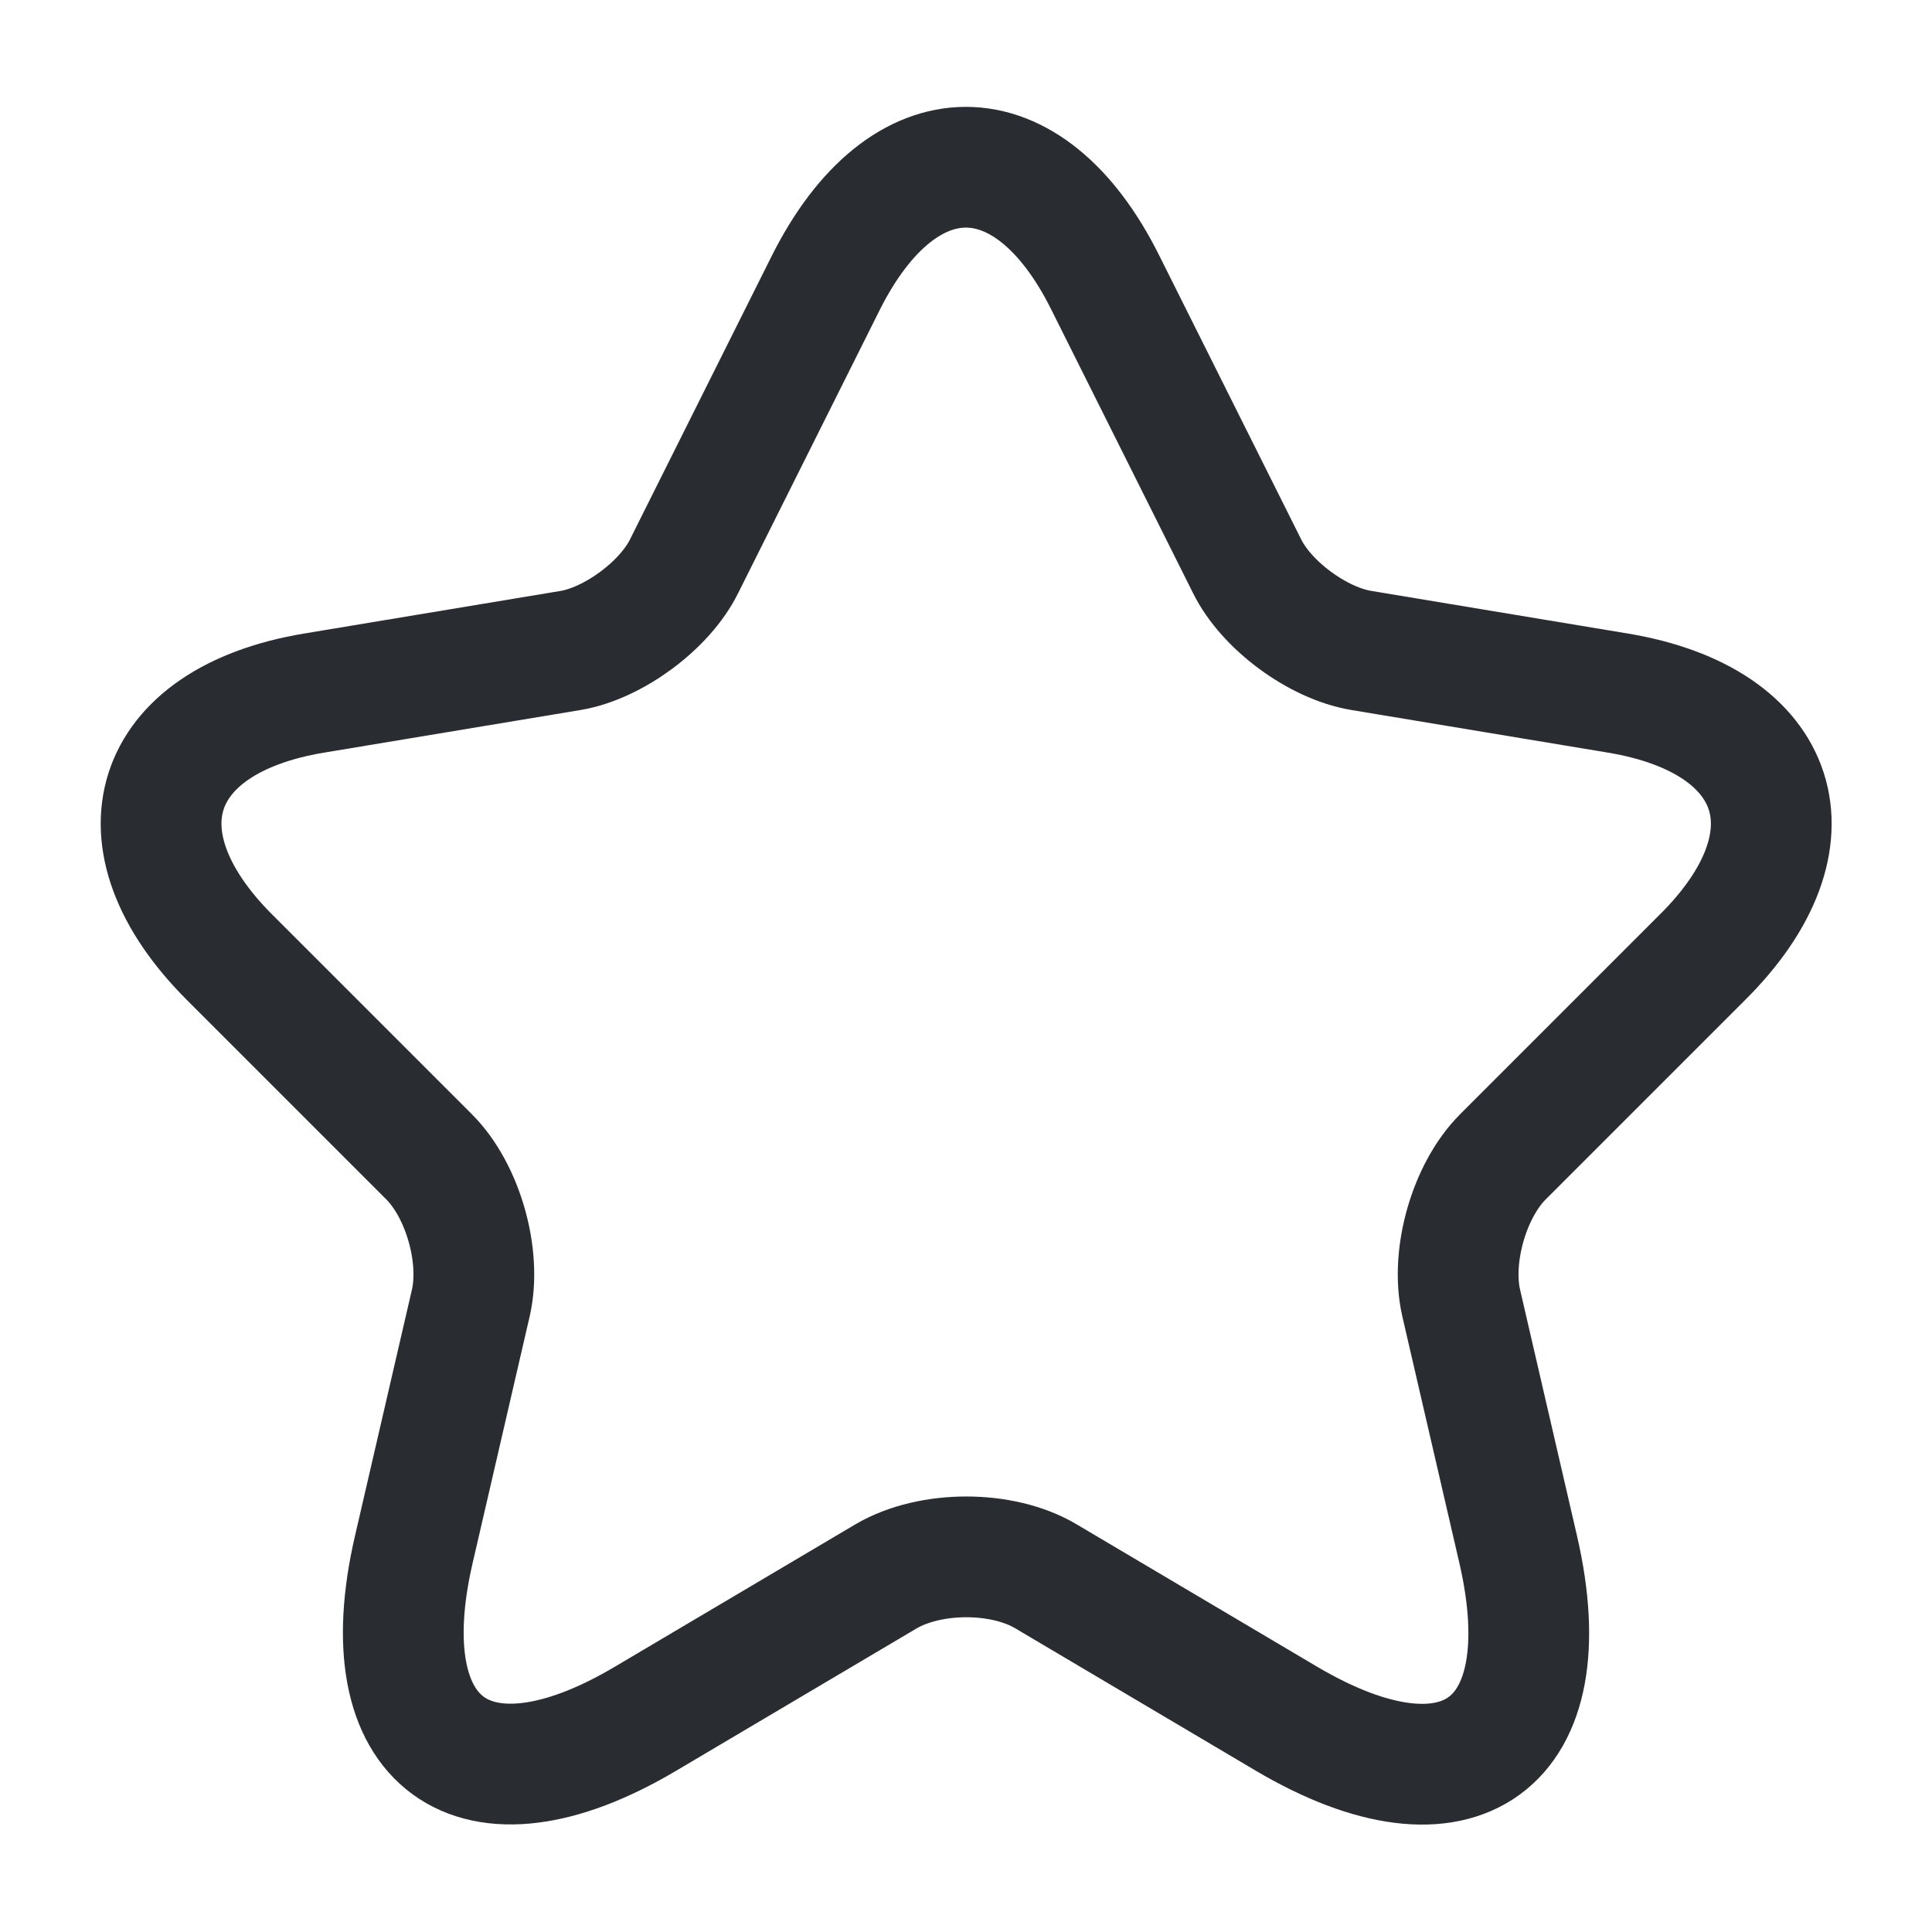
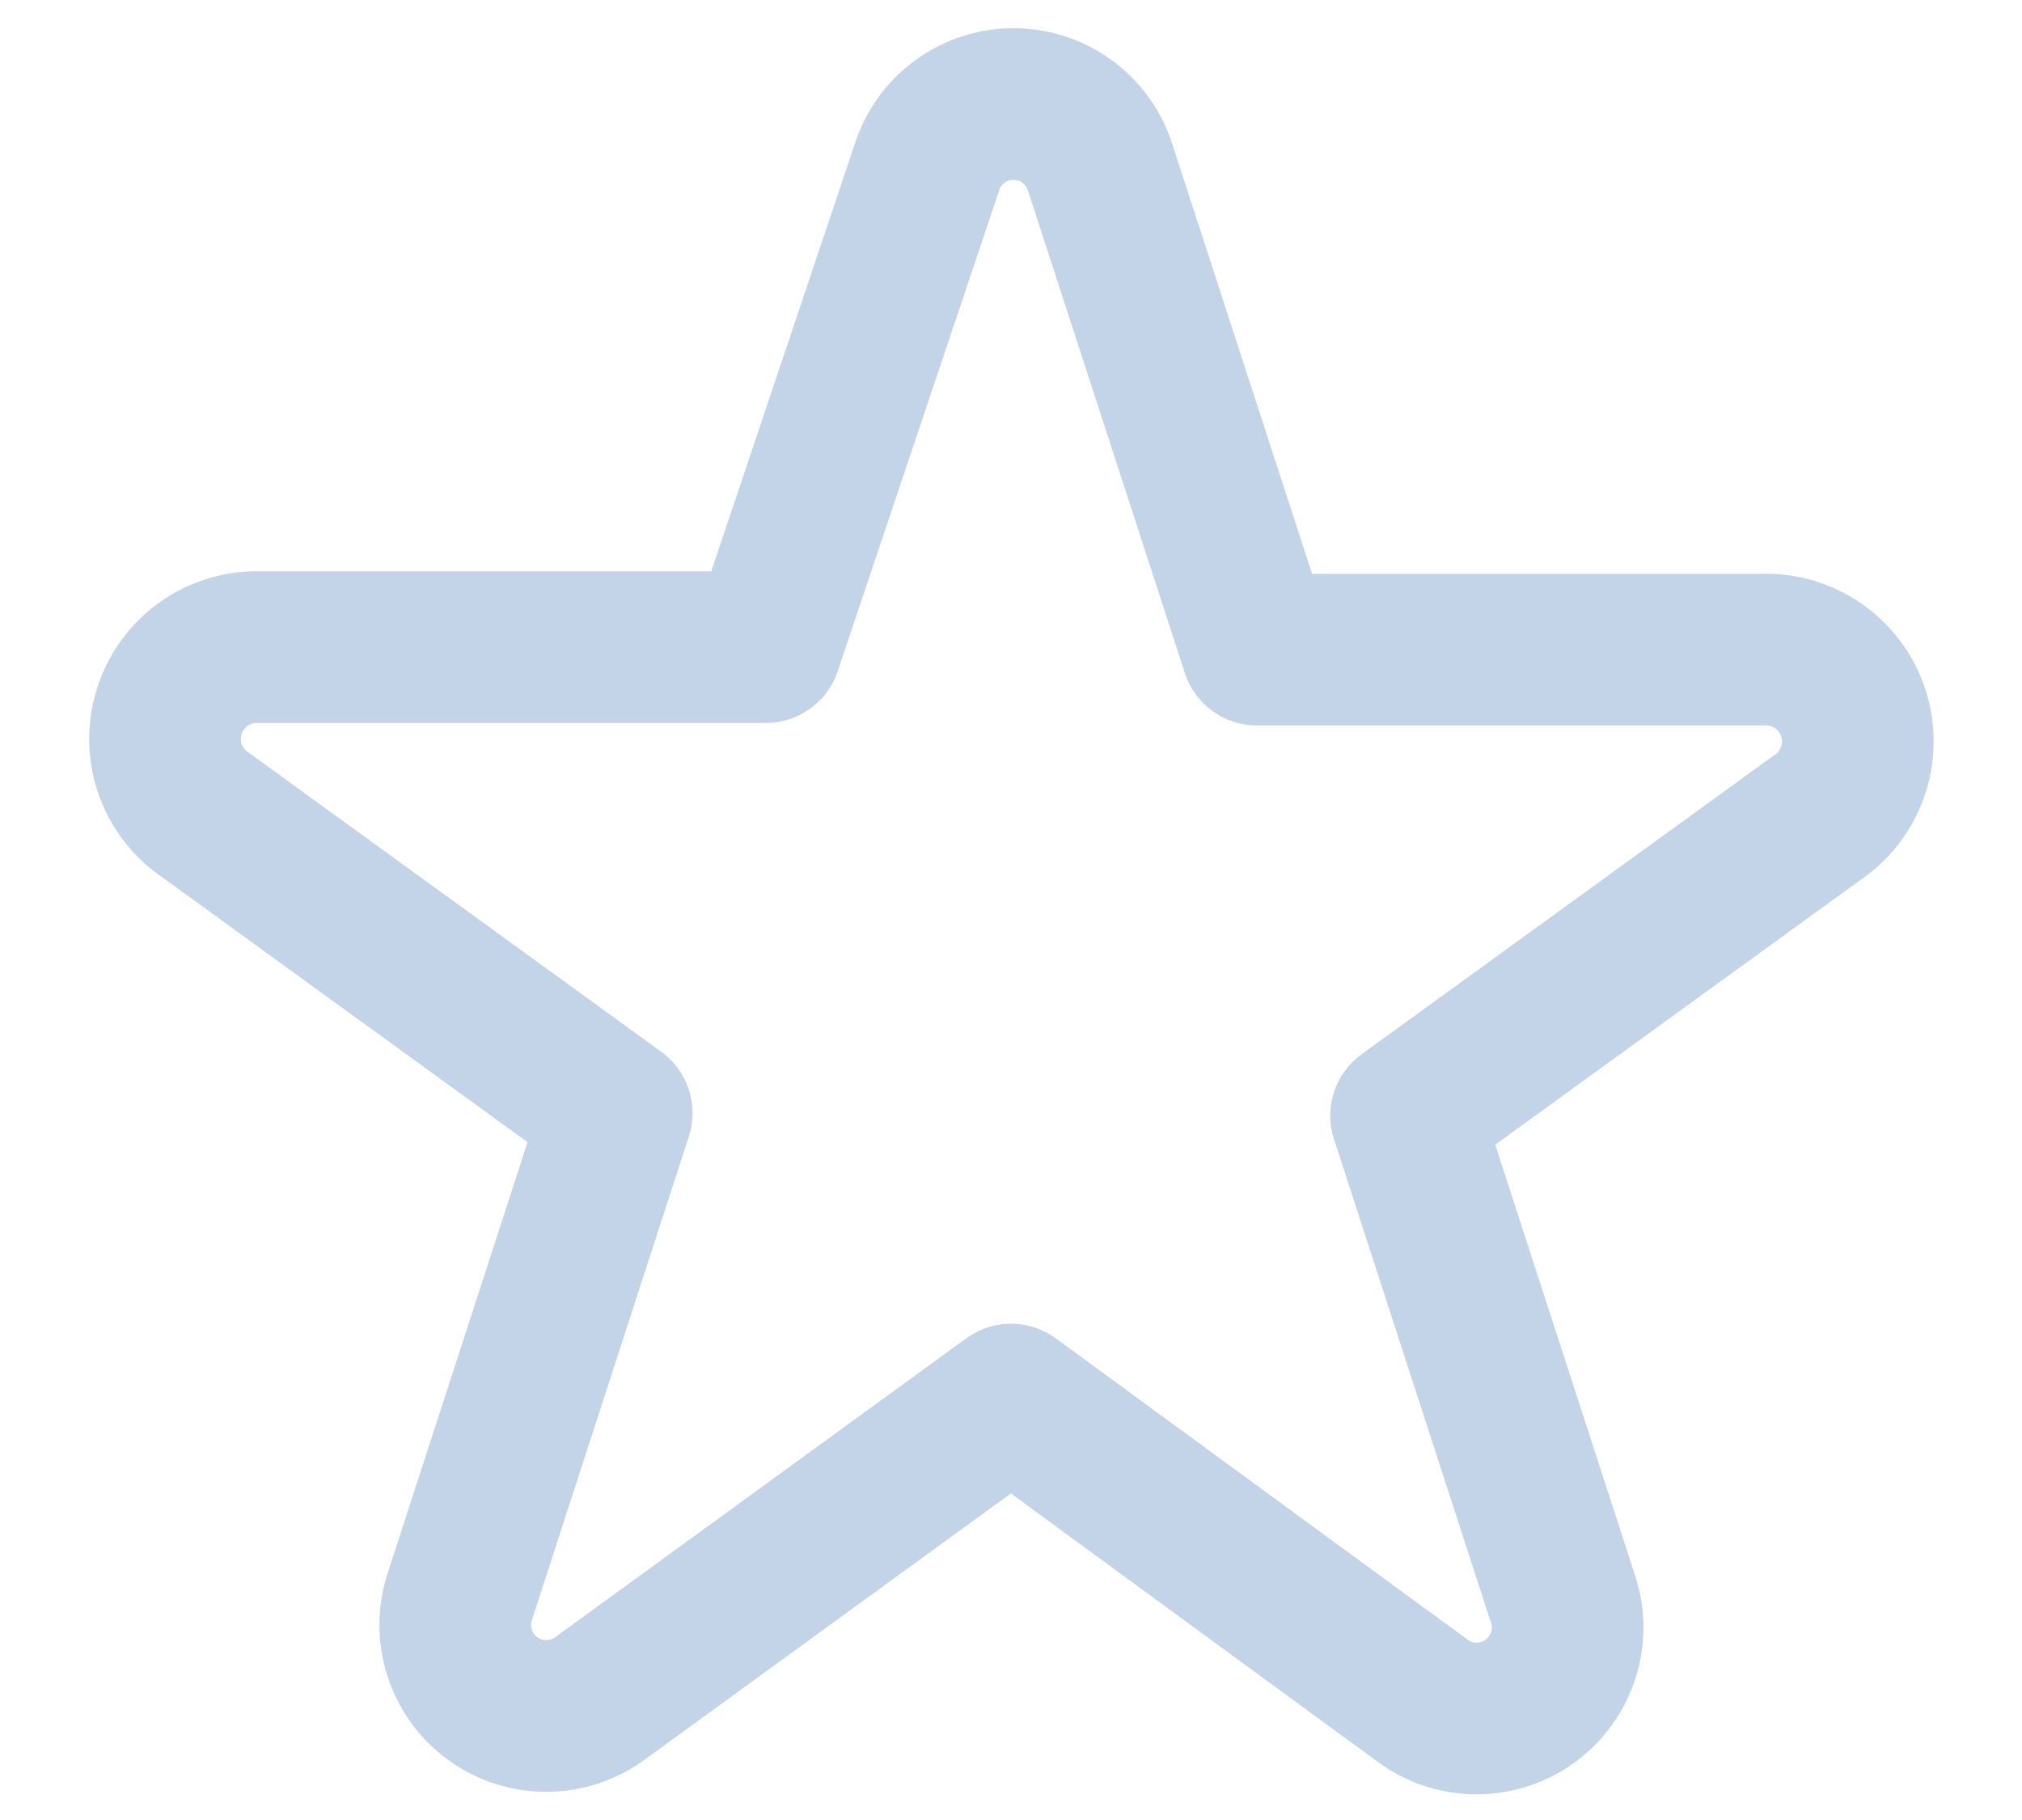
- <svg xmlns="http://www.w3.org/2000/svg" width="24" height="24" viewBox="0 0 24 24" fill="none">
-   <path d="M13.73 3.51L15.49 7.03C15.73 7.52 16.37 7.99 16.91 8.08L20.1 8.61C22.14 8.95 22.62 10.43 21.15 11.89L18.67 14.37C18.25 14.79 18.02 15.6 18.15 16.18L18.86 19.25C19.42 21.68 18.13 22.62 15.98 21.35L12.99 19.58C12.45 19.26 11.56 19.26 11.01 19.58L8.02 21.35C5.88 22.62 4.58 21.67 5.14 19.25L5.85 16.18C5.98 15.6 5.75 14.79 5.33 14.37L2.85 11.89C1.39 10.43 1.86 8.95 3.9 8.61L7.09 8.08C7.62 7.99 8.26 7.52 8.5 7.03L10.26 3.51C11.22 1.6 12.78 1.6 13.73 3.51Z" stroke="#292D32" stroke-width="1.5" stroke-linecap="round" stroke-linejoin="round" />
+ <svg xmlns="http://www.w3.org/2000/svg" width="20" height="18" viewBox="0 0 20 18" fill="none">
+   <path fill-rule="evenodd" clip-rule="evenodd" d="M9.167 1.659C9.224 1.476 9.338 1.317 9.493 1.203C9.647 1.09 9.834 1.029 10.025 1.029C10.216 1.029 10.403 1.09 10.557 1.203C10.711 1.317 10.826 1.476 10.883 1.659L12.433 6.425H17.433C17.631 6.418 17.827 6.475 17.989 6.589C18.152 6.703 18.272 6.867 18.333 7.056C18.393 7.245 18.39 7.449 18.324 7.636C18.258 7.823 18.132 7.983 17.967 8.092L13.908 11.034L15.458 15.809C15.52 15.991 15.521 16.187 15.463 16.37C15.404 16.553 15.289 16.712 15.133 16.825C14.978 16.938 14.791 16.997 14.599 16.996C14.407 16.995 14.22 16.932 14.067 16.817L10 13.842L5.942 16.792C5.788 16.907 5.601 16.97 5.41 16.971C5.218 16.973 5.03 16.913 4.875 16.8C4.719 16.687 4.604 16.528 4.546 16.345C4.487 16.162 4.489 15.966 4.55 15.784L6.1 11.009L2.042 8.067C1.876 7.958 1.75 7.798 1.684 7.611C1.618 7.424 1.615 7.22 1.676 7.031C1.736 6.842 1.857 6.678 2.019 6.564C2.181 6.45 2.377 6.393 2.575 6.4H7.575L9.167 1.659Z" stroke="#C3D4E9" stroke-width="1.5" stroke-linecap="round" stroke-linejoin="round" />
</svg>
